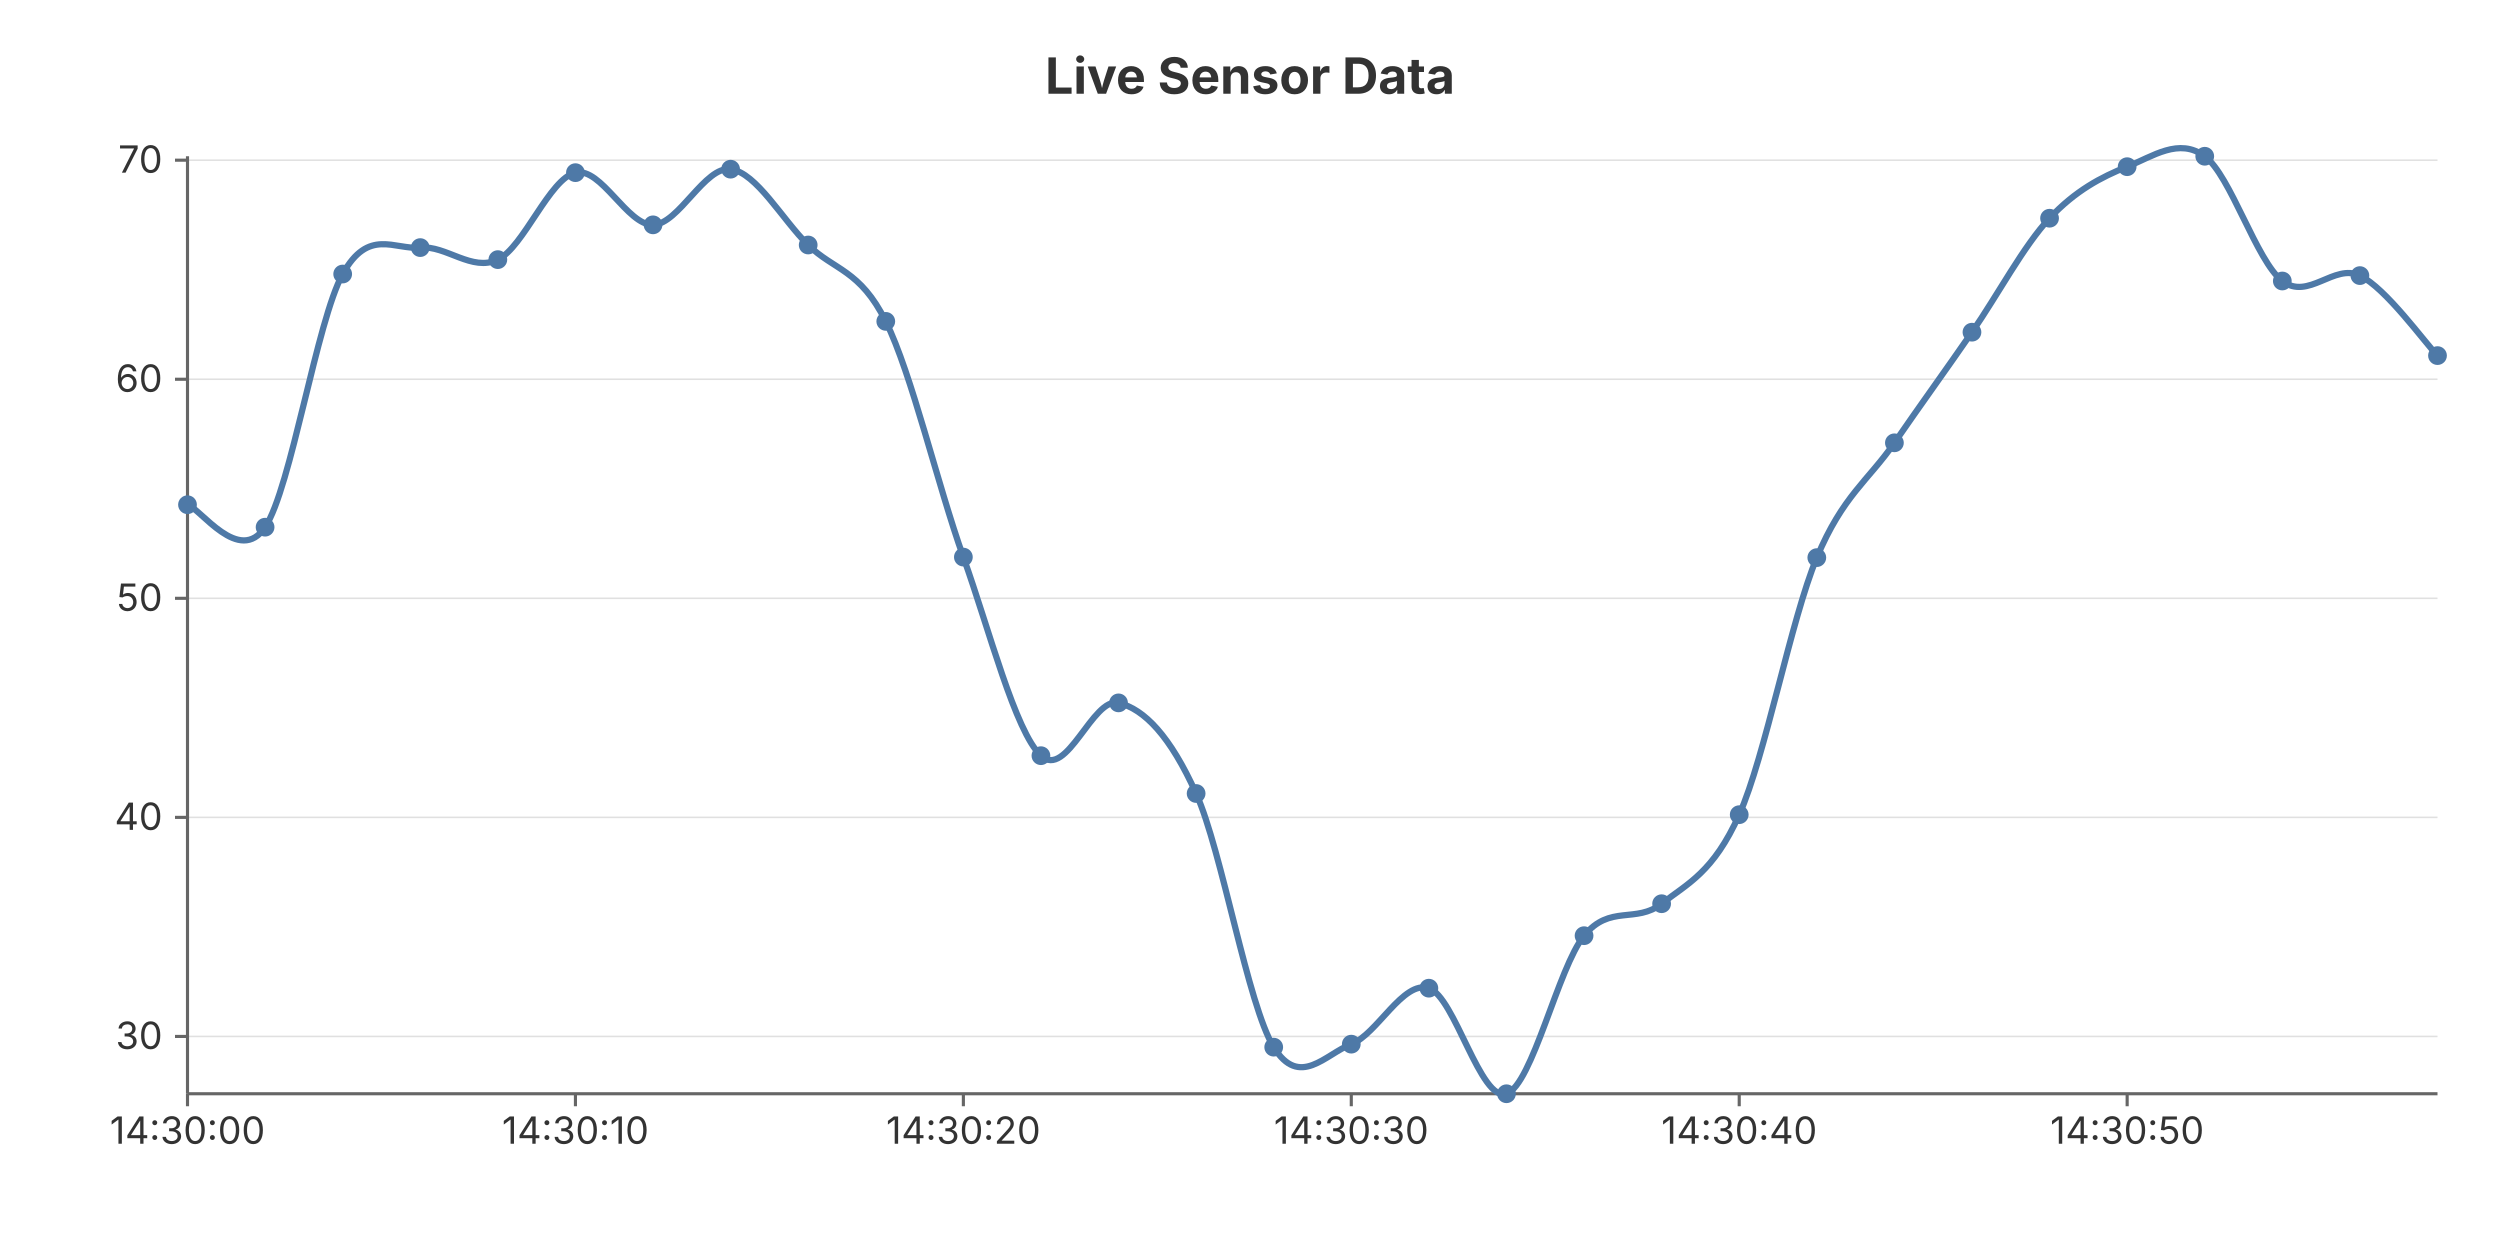
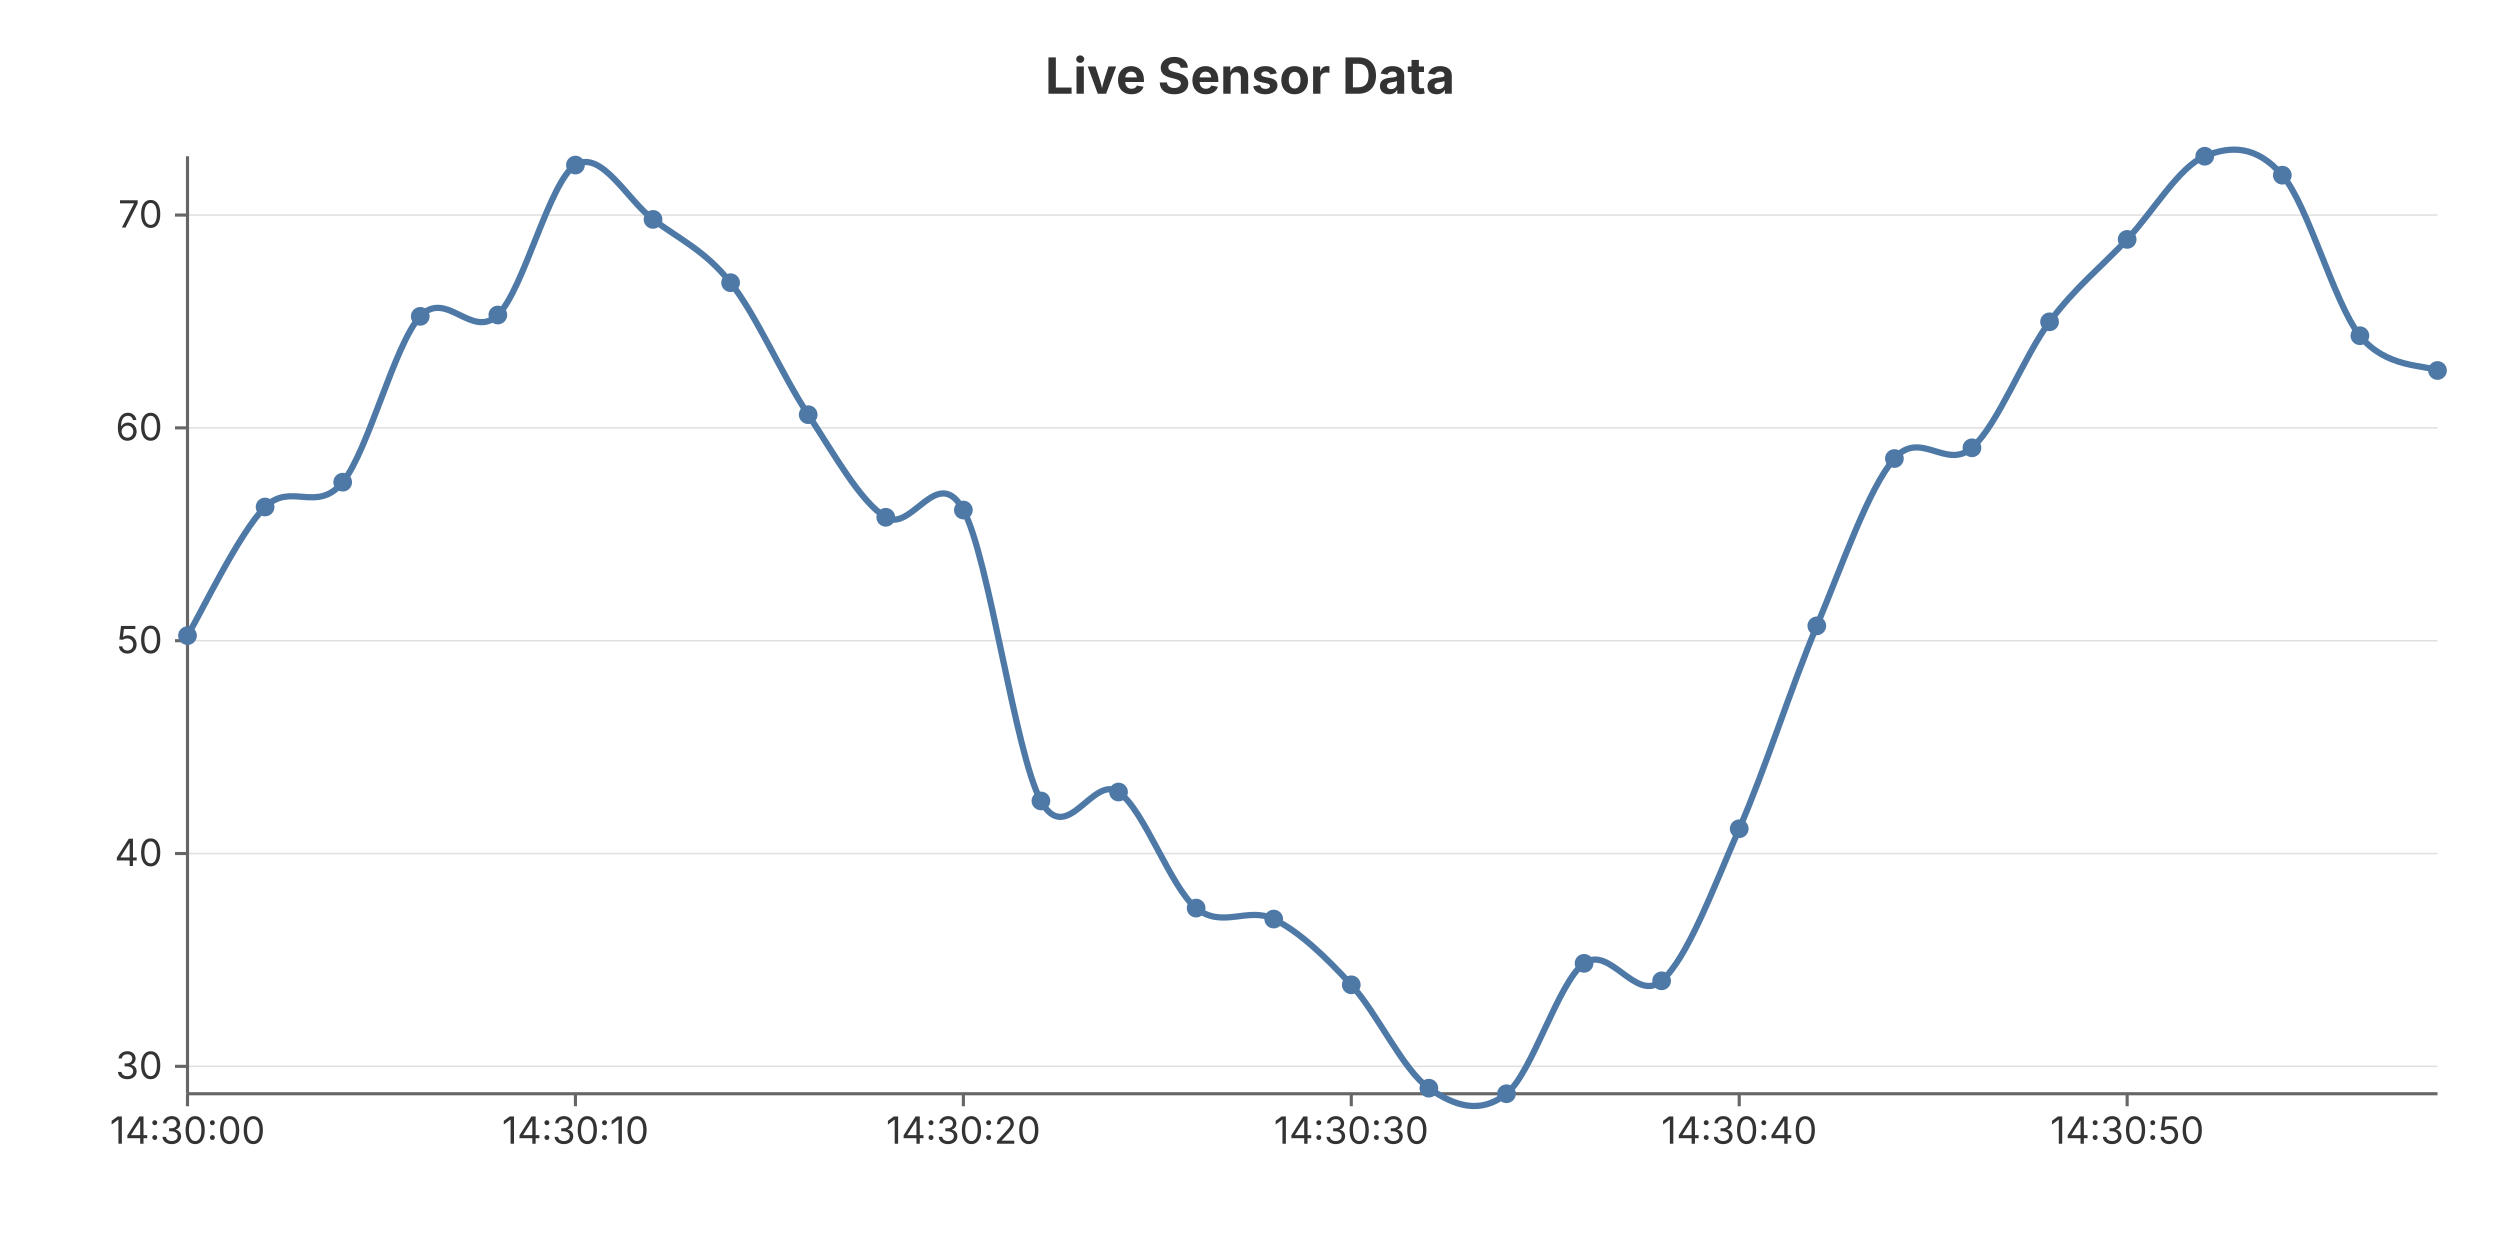
<svg xmlns="http://www.w3.org/2000/svg" viewBox="0 0 800 400" role="img" aria-labelledby="chart-title">
  <style>
    .tooltip { display: none; pointer-events: none; }
    .data-point:hover .tooltip { display: block; }
    .point { transition: r 0.15s; }
    .data-point:hover .point { r: 5; }
    .line { transition: stroke-width 0.2s; }
  </style>
  <rect x="0.00" y="0.00" width="800.00" height="400.00" fill="#ffffff" />
  <g class="grid">
-     <line x1="60.00" y1="331.66" x2="780.00" y2="331.66" stroke="#e0e0e0" stroke-width="0.5" />
-     <line x1="60.00" y1="261.56" x2="780.00" y2="261.56" stroke="#e0e0e0" stroke-width="0.5" />
-     <line x1="60.00" y1="191.46" x2="780.00" y2="191.46" stroke="#e0e0e0" stroke-width="0.5" />
-     <line x1="60.00" y1="121.36" x2="780.00" y2="121.36" stroke="#e0e0e0" stroke-width="0.5" />
-     <line x1="60.00" y1="51.26" x2="780.00" y2="51.26" stroke="#e0e0e0" stroke-width="0.5" />
+     <line x1="60.00" y1="341.23" x2="780.00" y2="341.23" stroke="#e0e0e0" stroke-width="0.5" />
+     <line x1="60.00" y1="273.13" x2="780.00" y2="273.13" stroke="#e0e0e0" stroke-width="0.5" />
+     <line x1="60.00" y1="205.03" x2="780.00" y2="205.03" stroke="#e0e0e0" stroke-width="0.5" />
+     <line x1="60.00" y1="136.92" x2="780.00" y2="136.92" stroke="#e0e0e0" stroke-width="0.5" />
+     <line x1="60.00" y1="68.82" x2="780.00" y2="68.82" stroke="#e0e0e0" stroke-width="0.5" />
  </g>
  <g class="y-axis">
    <line x1="60.00" y1="50.00" x2="60.00" y2="350.00" stroke="#666666" stroke-width="1" />
-     <line x1="56.00" y1="331.66" x2="60.00" y2="331.66" stroke="#666666" stroke-width="1" />
-     <text x="52.00" y="335.66" text-anchor="end" fill="#333333" font-size="12" font-family="system-ui, -apple-system, sans-serif">30</text>
-     <line x1="56.00" y1="261.56" x2="60.00" y2="261.56" stroke="#666666" stroke-width="1" />
-     <text x="52.00" y="265.56" text-anchor="end" fill="#333333" font-size="12" font-family="system-ui, -apple-system, sans-serif">40</text>
-     <line x1="56.00" y1="191.46" x2="60.00" y2="191.46" stroke="#666666" stroke-width="1" />
-     <text x="52.00" y="195.46" text-anchor="end" fill="#333333" font-size="12" font-family="system-ui, -apple-system, sans-serif">50</text>
-     <line x1="56.00" y1="121.36" x2="60.00" y2="121.36" stroke="#666666" stroke-width="1" />
-     <text x="52.00" y="125.36" text-anchor="end" fill="#333333" font-size="12" font-family="system-ui, -apple-system, sans-serif">60</text>
-     <line x1="56.00" y1="51.26" x2="60.00" y2="51.26" stroke="#666666" stroke-width="1" />
-     <text x="52.00" y="55.26" text-anchor="end" fill="#333333" font-size="12" font-family="system-ui, -apple-system, sans-serif">70</text>
+     <line x1="56.00" y1="341.23" x2="60.00" y2="341.23" stroke="#666666" stroke-width="1" />
+     <text x="52.00" y="345.23" text-anchor="end" fill="#333333" font-size="12" font-family="system-ui, -apple-system, sans-serif">30</text>
+     <line x1="56.00" y1="273.13" x2="60.00" y2="273.13" stroke="#666666" stroke-width="1" />
+     <text x="52.00" y="277.13" text-anchor="end" fill="#333333" font-size="12" font-family="system-ui, -apple-system, sans-serif">40</text>
+     <line x1="56.00" y1="205.03" x2="60.00" y2="205.03" stroke="#666666" stroke-width="1" />
+     <text x="52.00" y="209.03" text-anchor="end" fill="#333333" font-size="12" font-family="system-ui, -apple-system, sans-serif">50</text>
+     <line x1="56.00" y1="136.92" x2="60.00" y2="136.92" stroke="#666666" stroke-width="1" />
+     <text x="52.00" y="140.92" text-anchor="end" fill="#333333" font-size="12" font-family="system-ui, -apple-system, sans-serif">60</text>
+     <line x1="56.00" y1="68.82" x2="60.00" y2="68.82" stroke="#666666" stroke-width="1" />
+     <text x="52.00" y="72.82" text-anchor="end" fill="#333333" font-size="12" font-family="system-ui, -apple-system, sans-serif">70</text>
  </g>
  <g class="x-axis">
    <line x1="60.00" y1="350.00" x2="780.00" y2="350.00" stroke="#666666" stroke-width="1" />
    <line x1="60.00" y1="350.00" x2="60.00" y2="354.00" stroke="#666666" stroke-width="1" />
    <text x="60.00" y="366.00" text-anchor="middle" fill="#333333" font-size="12" font-family="system-ui, -apple-system, sans-serif">14:30:00</text>
    <line x1="184.14" y1="350.00" x2="184.14" y2="354.00" stroke="#666666" stroke-width="1" />
    <text x="184.14" y="366.00" text-anchor="middle" fill="#333333" font-size="12" font-family="system-ui, -apple-system, sans-serif">14:30:10</text>
    <line x1="308.28" y1="350.00" x2="308.28" y2="354.00" stroke="#666666" stroke-width="1" />
    <text x="308.28" y="366.00" text-anchor="middle" fill="#333333" font-size="12" font-family="system-ui, -apple-system, sans-serif">14:30:20</text>
    <line x1="432.41" y1="350.00" x2="432.41" y2="354.00" stroke="#666666" stroke-width="1" />
    <text x="432.41" y="366.00" text-anchor="middle" fill="#333333" font-size="12" font-family="system-ui, -apple-system, sans-serif">14:30:30</text>
    <line x1="556.55" y1="350.00" x2="556.55" y2="354.00" stroke="#666666" stroke-width="1" />
    <text x="556.55" y="366.00" text-anchor="middle" fill="#333333" font-size="12" font-family="system-ui, -apple-system, sans-serif">14:30:40</text>
    <line x1="680.69" y1="350.00" x2="680.69" y2="354.00" stroke="#666666" stroke-width="1" />
    <text x="680.69" y="366.00" text-anchor="middle" fill="#333333" font-size="12" font-family="system-ui, -apple-system, sans-serif">14:30:50</text>
  </g>
  <text x="400.00" y="30.00" text-anchor="middle" fill="#333333" font-size="16" font-weight="bold" font-family="system-ui, -apple-system, sans-serif">Live Sensor Data</text>
  <g class="series-0">
-     <path d="M60.00,161.51 C64.14,162.71 76.55,181.00 84.83,168.70 C93.10,156.39 101.38,102.60 109.66,87.69 C117.93,72.78 126.21,80.00 134.48,79.23 C142.76,78.46 151.03,87.08 159.31,83.08 C167.59,79.09 175.86,57.11 184.14,55.25 C192.41,53.40 200.69,72.13 208.97,71.95 C217.24,71.76 225.52,53.06 233.79,54.14 C242.07,55.22 250.34,70.28 258.62,78.40 C266.90,86.52 275.17,86.20 283.45,102.84 C291.72,119.48 300.00,155.11 308.28,178.27 C316.55,201.43 324.83,234.05 333.10,241.82 C341.38,249.60 349.66,222.90 357.93,224.92 C366.21,226.93 374.48,235.55 382.76,253.92 C391.03,272.28 399.31,321.72 407.59,335.09 C415.86,348.46 424.14,337.28 432.41,334.13 C440.69,330.99 448.97,313.58 457.24,316.22 C465.52,318.87 473.79,352.80 482.07,350.00 C490.34,347.20 498.62,309.55 506.90,299.42 C515.17,289.28 523.45,295.65 531.72,289.19 C540.00,282.74 548.28,279.16 556.55,260.70 C564.83,242.24 573.10,198.27 581.38,178.44 C589.66,158.61 597.93,153.72 606.21,141.70 C614.48,129.68 622.76,118.27 631.03,106.30 C639.31,94.32 647.59,78.65 655.86,69.83 C664.14,61.00 672.41,56.65 680.69,53.34 C688.97,50.04 697.24,43.90 705.52,50.00 C713.79,56.10 722.07,83.56 730.34,89.92 C738.62,96.29 746.90,84.21 755.17,88.19 C763.45,92.17 775.86,109.52 780.00,113.79" fill="none" stroke="#4e79a7" stroke-width="2" class="line" />
-     <g class="data-point" aria-label="54.3">
-       <circle cx="60.00" cy="161.51" r="3.0" fill="#4e79a7" class="point" />
-       <g class="tooltip">
-         <rect x="68.00" y="141.51" width="60.00" height="18.00" fill="white" stroke="#ccc" rx="3" />
-         <text x="72.00" y="154.51" fill="#333333" font-size="10" font-family="system-ui, -apple-system, sans-serif">54.3</text>
-       </g>
-     </g>
-     <g class="data-point" aria-label="53.2">
-       <circle cx="84.83" cy="168.70" r="3.0" fill="#4e79a7" class="point" />
-       <g class="tooltip">
-         <rect x="92.83" y="148.70" width="60.00" height="18.00" fill="white" stroke="#ccc" rx="3" />
-         <text x="96.83" y="161.70" fill="#333333" font-size="10" font-family="system-ui, -apple-system, sans-serif">53.2</text>
-       </g>
-     </g>
-     <g class="data-point" aria-label="64.8">
-       <circle cx="109.66" cy="87.69" r="3.0" fill="#4e79a7" class="point" />
-       <g class="tooltip">
-         <rect x="117.66" y="67.69" width="60.00" height="18.00" fill="white" stroke="#ccc" rx="3" />
-         <text x="121.66" y="80.69" fill="#333333" font-size="10" font-family="system-ui, -apple-system, sans-serif">64.8</text>
-       </g>
-     </g>
-     <g class="data-point" aria-label="66.0">
-       <circle cx="134.48" cy="79.23" r="3.0" fill="#4e79a7" class="point" />
-       <g class="tooltip">
-         <rect x="142.48" y="59.23" width="60.00" height="18.00" fill="white" stroke="#ccc" rx="3" />
-         <text x="146.48" y="72.23" fill="#333333" font-size="10" font-family="system-ui, -apple-system, sans-serif">66.0</text>
-       </g>
-     </g>
-     <g class="data-point" aria-label="65.5">
-       <circle cx="159.31" cy="83.08" r="3.0" fill="#4e79a7" class="point" />
-       <g class="tooltip">
-         <rect x="167.31" y="63.08" width="60.00" height="18.00" fill="white" stroke="#ccc" rx="3" />
-         <text x="171.31" y="76.08" fill="#333333" font-size="10" font-family="system-ui, -apple-system, sans-serif">65.5</text>
-       </g>
-     </g>
-     <g class="data-point" aria-label="69.4">
-       <circle cx="184.14" cy="55.25" r="3.0" fill="#4e79a7" class="point" />
-       <g class="tooltip">
-         <rect x="192.14" y="35.25" width="60.00" height="18.00" fill="white" stroke="#ccc" rx="3" />
-         <text x="196.14" y="48.25" fill="#333333" font-size="10" font-family="system-ui, -apple-system, sans-serif">69.4</text>
-       </g>
-     </g>
-     <g class="data-point" aria-label="67.0">
-       <circle cx="208.97" cy="71.95" r="3.0" fill="#4e79a7" class="point" />
-       <g class="tooltip">
-         <rect x="216.97" y="51.95" width="60.00" height="18.00" fill="white" stroke="#ccc" rx="3" />
-         <text x="220.97" y="64.95" fill="#333333" font-size="10" font-family="system-ui, -apple-system, sans-serif">67.0</text>
-       </g>
-     </g>
-     <g class="data-point" aria-label="69.6">
-       <circle cx="233.79" cy="54.14" r="3.0" fill="#4e79a7" class="point" />
-       <g class="tooltip">
-         <rect x="241.79" y="34.14" width="60.00" height="18.00" fill="white" stroke="#ccc" rx="3" />
-         <text x="245.79" y="47.14" fill="#333333" font-size="10" font-family="system-ui, -apple-system, sans-serif">69.6</text>
-       </g>
-     </g>
-     <g class="data-point" aria-label="66.1">
-       <circle cx="258.62" cy="78.40" r="3.0" fill="#4e79a7" class="point" />
-       <g class="tooltip">
-         <rect x="266.62" y="58.40" width="60.00" height="18.00" fill="white" stroke="#ccc" rx="3" />
-         <text x="270.62" y="71.40" fill="#333333" font-size="10" font-family="system-ui, -apple-system, sans-serif">66.1</text>
-       </g>
-     </g>
-     <g class="data-point" aria-label="62.6">
-       <circle cx="283.45" cy="102.84" r="3.0" fill="#4e79a7" class="point" />
-       <g class="tooltip">
-         <rect x="291.45" y="82.84" width="60.00" height="18.00" fill="white" stroke="#ccc" rx="3" />
-         <text x="295.45" y="95.84" fill="#333333" font-size="10" font-family="system-ui, -apple-system, sans-serif">62.6</text>
-       </g>
-     </g>
-     <g class="data-point" aria-label="51.9">
-       <circle cx="308.28" cy="178.27" r="3.0" fill="#4e79a7" class="point" />
-       <g class="tooltip">
-         <rect x="316.28" y="158.27" width="60.00" height="18.00" fill="white" stroke="#ccc" rx="3" />
-         <text x="320.28" y="171.27" fill="#333333" font-size="10" font-family="system-ui, -apple-system, sans-serif">51.9</text>
-       </g>
-     </g>
-     <g class="data-point" aria-label="42.8">
-       <circle cx="333.10" cy="241.82" r="3.0" fill="#4e79a7" class="point" />
-       <g class="tooltip">
-         <rect x="341.10" y="221.82" width="60.00" height="18.00" fill="white" stroke="#ccc" rx="3" />
-         <text x="345.10" y="234.82" fill="#333333" font-size="10" font-family="system-ui, -apple-system, sans-serif">42.8</text>
-       </g>
-     </g>
-     <g class="data-point" aria-label="45.2">
-       <circle cx="357.93" cy="224.92" r="3.0" fill="#4e79a7" class="point" />
-       <g class="tooltip">
-         <rect x="365.93" y="204.92" width="60.00" height="18.00" fill="white" stroke="#ccc" rx="3" />
-         <text x="369.93" y="217.92" fill="#333333" font-size="10" font-family="system-ui, -apple-system, sans-serif">45.2</text>
-       </g>
-     </g>
-     <g class="data-point" aria-label="41.1">
-       <circle cx="382.76" cy="253.92" r="3.0" fill="#4e79a7" class="point" />
-       <g class="tooltip">
-         <rect x="390.76" y="233.92" width="60.00" height="18.00" fill="white" stroke="#ccc" rx="3" />
-         <text x="394.76" y="246.92" fill="#333333" font-size="10" font-family="system-ui, -apple-system, sans-serif">41.1</text>
-       </g>
-     </g>
-     <g class="data-point" aria-label="29.5">
-       <circle cx="407.59" cy="335.09" r="3.0" fill="#4e79a7" class="point" />
-       <g class="tooltip">
-         <rect x="415.59" y="315.09" width="60.00" height="18.00" fill="white" stroke="#ccc" rx="3" />
-         <text x="419.59" y="328.09" fill="#333333" font-size="10" font-family="system-ui, -apple-system, sans-serif">29.5</text>
-       </g>
-     </g>
-     <g class="data-point" aria-label="29.6">
-       <circle cx="432.41" cy="334.13" r="3.0" fill="#4e79a7" class="point" />
-       <g class="tooltip">
-         <rect x="440.41" y="314.13" width="60.00" height="18.00" fill="white" stroke="#ccc" rx="3" />
-         <text x="444.41" y="327.13" fill="#333333" font-size="10" font-family="system-ui, -apple-system, sans-serif">29.6</text>
-       </g>
-     </g>
-     <g class="data-point" aria-label="32.2">
-       <circle cx="457.24" cy="316.22" r="3.0" fill="#4e79a7" class="point" />
-       <g class="tooltip">
-         <rect x="465.24" y="296.22" width="60.00" height="18.00" fill="white" stroke="#ccc" rx="3" />
-         <text x="469.24" y="309.22" fill="#333333" font-size="10" font-family="system-ui, -apple-system, sans-serif">32.2</text>
-       </g>
-     </g>
-     <g class="data-point" aria-label="27.4">
+     <path d="M60.00,203.40 C64.14,196.54 76.55,170.42 84.83,162.24 C93.10,154.06 101.38,164.47 109.66,154.30 C117.93,144.13 126.21,110.15 134.48,101.23 C142.76,92.32 151.03,108.87 159.31,100.80 C167.59,92.73 175.86,57.92 184.14,52.82 C192.41,47.72 200.69,63.93 208.97,70.21 C217.24,76.48 225.52,80.05 233.79,90.46 C242.07,100.88 250.34,120.19 258.62,132.70 C266.90,145.21 275.17,160.44 283.45,165.53 C291.72,170.61 300.00,148.08 308.28,163.21 C316.55,178.34 324.83,241.26 333.10,256.30 C341.38,271.34 349.66,247.74 357.93,253.45 C366.21,259.17 374.48,283.82 382.76,290.59 C391.03,297.36 399.31,290.01 407.59,294.10 C415.86,298.19 424.14,306.12 432.41,315.14 C440.69,324.16 448.97,342.41 457.24,348.22 C465.52,354.03 473.79,356.66 482.07,350.00 C490.34,343.34 498.62,314.29 506.90,308.27 C515.17,302.24 523.45,321.04 531.72,313.86 C540.00,306.68 548.28,284.13 556.55,265.20 C564.83,246.27 573.10,220.02 581.38,200.28 C589.66,180.53 597.93,156.23 606.21,146.73 C614.48,137.24 622.76,150.59 631.03,143.30 C639.31,136.01 647.59,114.10 655.86,102.98 C664.14,91.87 672.41,85.44 680.69,76.61 C688.97,67.78 697.24,53.43 705.52,50.00 C713.79,46.57 722.07,46.48 730.34,56.06 C738.62,65.63 746.90,97.01 755.17,107.43 C763.45,117.84 775.86,116.70 780.00,118.56" fill="none" stroke="#4e79a7" stroke-width="2" class="line" />
+     <g class="data-point" aria-label="50.2">
+       <circle cx="60.00" cy="203.40" r="3.0" fill="#4e79a7" class="point" />
+       <g class="tooltip">
+         <rect x="68.00" y="183.40" width="60.00" height="18.00" fill="white" stroke="#ccc" rx="3" />
+         <text x="72.00" y="196.40" fill="#333333" font-size="10" font-family="system-ui, -apple-system, sans-serif">50.2</text>
+       </g>
+     </g>
+     <g class="data-point" aria-label="56.3">
+       <circle cx="84.83" cy="162.24" r="3.0" fill="#4e79a7" class="point" />
+       <g class="tooltip">
+         <rect x="92.83" y="142.24" width="60.00" height="18.00" fill="white" stroke="#ccc" rx="3" />
+         <text x="96.83" y="155.24" fill="#333333" font-size="10" font-family="system-ui, -apple-system, sans-serif">56.3</text>
+       </g>
+     </g>
+     <g class="data-point" aria-label="57.4">
+       <circle cx="109.66" cy="154.30" r="3.0" fill="#4e79a7" class="point" />
+       <g class="tooltip">
+         <rect x="117.66" y="134.30" width="60.00" height="18.00" fill="white" stroke="#ccc" rx="3" />
+         <text x="121.66" y="147.30" fill="#333333" font-size="10" font-family="system-ui, -apple-system, sans-serif">57.4</text>
+       </g>
+     </g>
+     <g class="data-point" aria-label="65.2">
+       <circle cx="134.48" cy="101.23" r="3.0" fill="#4e79a7" class="point" />
+       <g class="tooltip">
+         <rect x="142.48" y="81.23" width="60.00" height="18.00" fill="white" stroke="#ccc" rx="3" />
+         <text x="146.48" y="94.23" fill="#333333" font-size="10" font-family="system-ui, -apple-system, sans-serif">65.2</text>
+       </g>
+     </g>
+     <g class="data-point" aria-label="65.3">
+       <circle cx="159.31" cy="100.80" r="3.0" fill="#4e79a7" class="point" />
+       <g class="tooltip">
+         <rect x="167.31" y="80.80" width="60.00" height="18.00" fill="white" stroke="#ccc" rx="3" />
+         <text x="171.31" y="93.80" fill="#333333" font-size="10" font-family="system-ui, -apple-system, sans-serif">65.3</text>
+       </g>
+     </g>
+     <g class="data-point" aria-label="72.3">
+       <circle cx="184.14" cy="52.82" r="3.0" fill="#4e79a7" class="point" />
+       <g class="tooltip">
+         <rect x="192.14" y="32.82" width="60.00" height="18.00" fill="white" stroke="#ccc" rx="3" />
+         <text x="196.14" y="45.82" fill="#333333" font-size="10" font-family="system-ui, -apple-system, sans-serif">72.3</text>
+       </g>
+     </g>
+     <g class="data-point" aria-label="69.8">
+       <circle cx="208.97" cy="70.21" r="3.0" fill="#4e79a7" class="point" />
+       <g class="tooltip">
+         <rect x="216.97" y="50.21" width="60.00" height="18.00" fill="white" stroke="#ccc" rx="3" />
+         <text x="220.97" y="63.21" fill="#333333" font-size="10" font-family="system-ui, -apple-system, sans-serif">69.8</text>
+       </g>
+     </g>
+     <g class="data-point" aria-label="66.8">
+       <circle cx="233.79" cy="90.46" r="3.0" fill="#4e79a7" class="point" />
+       <g class="tooltip">
+         <rect x="241.79" y="70.46" width="60.00" height="18.00" fill="white" stroke="#ccc" rx="3" />
+         <text x="245.79" y="83.46" fill="#333333" font-size="10" font-family="system-ui, -apple-system, sans-serif">66.8</text>
+       </g>
+     </g>
+     <g class="data-point" aria-label="60.6">
+       <circle cx="258.62" cy="132.70" r="3.0" fill="#4e79a7" class="point" />
+       <g class="tooltip">
+         <rect x="266.62" y="112.70" width="60.00" height="18.00" fill="white" stroke="#ccc" rx="3" />
+         <text x="270.62" y="125.70" fill="#333333" font-size="10" font-family="system-ui, -apple-system, sans-serif">60.6</text>
+       </g>
+     </g>
+     <g class="data-point" aria-label="55.8">
+       <circle cx="283.45" cy="165.53" r="3.0" fill="#4e79a7" class="point" />
+       <g class="tooltip">
+         <rect x="291.45" y="145.53" width="60.00" height="18.00" fill="white" stroke="#ccc" rx="3" />
+         <text x="295.45" y="158.53" fill="#333333" font-size="10" font-family="system-ui, -apple-system, sans-serif">55.8</text>
+       </g>
+     </g>
+     <g class="data-point" aria-label="56.1">
+       <circle cx="308.28" cy="163.21" r="3.0" fill="#4e79a7" class="point" />
+       <g class="tooltip">
+         <rect x="316.28" y="143.21" width="60.00" height="18.00" fill="white" stroke="#ccc" rx="3" />
+         <text x="320.28" y="156.21" fill="#333333" font-size="10" font-family="system-ui, -apple-system, sans-serif">56.1</text>
+       </g>
+     </g>
+     <g class="data-point" aria-label="42.5">
+       <circle cx="333.10" cy="256.30" r="3.0" fill="#4e79a7" class="point" />
+       <g class="tooltip">
+         <rect x="341.10" y="236.30" width="60.00" height="18.00" fill="white" stroke="#ccc" rx="3" />
+         <text x="345.10" y="249.30" fill="#333333" font-size="10" font-family="system-ui, -apple-system, sans-serif">42.5</text>
+       </g>
+     </g>
+     <g class="data-point" aria-label="42.9">
+       <circle cx="357.93" cy="253.45" r="3.0" fill="#4e79a7" class="point" />
+       <g class="tooltip">
+         <rect x="365.93" y="233.45" width="60.00" height="18.00" fill="white" stroke="#ccc" rx="3" />
+         <text x="369.93" y="246.45" fill="#333333" font-size="10" font-family="system-ui, -apple-system, sans-serif">42.9</text>
+       </g>
+     </g>
+     <g class="data-point" aria-label="37.4">
+       <circle cx="382.76" cy="290.59" r="3.0" fill="#4e79a7" class="point" />
+       <g class="tooltip">
+         <rect x="390.76" y="270.59" width="60.00" height="18.00" fill="white" stroke="#ccc" rx="3" />
+         <text x="394.76" y="283.59" fill="#333333" font-size="10" font-family="system-ui, -apple-system, sans-serif">37.4</text>
+       </g>
+     </g>
+     <g class="data-point" aria-label="36.9">
+       <circle cx="407.59" cy="294.10" r="3.0" fill="#4e79a7" class="point" />
+       <g class="tooltip">
+         <rect x="415.59" y="274.10" width="60.00" height="18.00" fill="white" stroke="#ccc" rx="3" />
+         <text x="419.59" y="287.10" fill="#333333" font-size="10" font-family="system-ui, -apple-system, sans-serif">36.9</text>
+       </g>
+     </g>
+     <g class="data-point" aria-label="33.8">
+       <circle cx="432.41" cy="315.14" r="3.0" fill="#4e79a7" class="point" />
+       <g class="tooltip">
+         <rect x="440.41" y="295.14" width="60.00" height="18.00" fill="white" stroke="#ccc" rx="3" />
+         <text x="444.41" y="308.14" fill="#333333" font-size="10" font-family="system-ui, -apple-system, sans-serif">33.8</text>
+       </g>
+     </g>
+     <g class="data-point" aria-label="29.0">
+       <circle cx="457.24" cy="348.22" r="3.0" fill="#4e79a7" class="point" />
+       <g class="tooltip">
+         <rect x="465.24" y="328.22" width="60.00" height="18.00" fill="white" stroke="#ccc" rx="3" />
+         <text x="469.24" y="341.22" fill="#333333" font-size="10" font-family="system-ui, -apple-system, sans-serif">29.0</text>
+       </g>
+     </g>
+     <g class="data-point" aria-label="28.7">
      <circle cx="482.07" cy="350.00" r="3.0" fill="#4e79a7" class="point" />
      <g class="tooltip">
        <rect x="490.07" y="330.00" width="60.00" height="18.00" fill="white" stroke="#ccc" rx="3" />
-         <text x="494.07" y="343.00" fill="#333333" font-size="10" font-family="system-ui, -apple-system, sans-serif">27.4</text>
-       </g>
-     </g>
-     <g class="data-point" aria-label="34.6">
-       <circle cx="506.90" cy="299.42" r="3.0" fill="#4e79a7" class="point" />
-       <g class="tooltip">
-         <rect x="514.90" y="279.42" width="60.00" height="18.00" fill="white" stroke="#ccc" rx="3" />
-         <text x="518.90" y="292.42" fill="#333333" font-size="10" font-family="system-ui, -apple-system, sans-serif">34.6</text>
-       </g>
-     </g>
-     <g class="data-point" aria-label="36.1">
-       <circle cx="531.72" cy="289.19" r="3.0" fill="#4e79a7" class="point" />
-       <g class="tooltip">
-         <rect x="539.72" y="269.19" width="60.00" height="18.00" fill="white" stroke="#ccc" rx="3" />
-         <text x="543.72" y="282.19" fill="#333333" font-size="10" font-family="system-ui, -apple-system, sans-serif">36.1</text>
-       </g>
-     </g>
-     <g class="data-point" aria-label="40.1">
-       <circle cx="556.55" cy="260.70" r="3.0" fill="#4e79a7" class="point" />
-       <g class="tooltip">
-         <rect x="564.55" y="240.70" width="60.00" height="18.00" fill="white" stroke="#ccc" rx="3" />
-         <text x="568.55" y="253.70" fill="#333333" font-size="10" font-family="system-ui, -apple-system, sans-serif">40.1</text>
-       </g>
-     </g>
-     <g class="data-point" aria-label="51.9">
-       <circle cx="581.38" cy="178.44" r="3.0" fill="#4e79a7" class="point" />
-       <g class="tooltip">
-         <rect x="589.38" y="158.44" width="60.00" height="18.00" fill="white" stroke="#ccc" rx="3" />
-         <text x="593.38" y="171.44" fill="#333333" font-size="10" font-family="system-ui, -apple-system, sans-serif">51.9</text>
-       </g>
-     </g>
-     <g class="data-point" aria-label="57.1">
-       <circle cx="606.21" cy="141.70" r="3.0" fill="#4e79a7" class="point" />
-       <g class="tooltip">
-         <rect x="614.21" y="121.70" width="60.00" height="18.00" fill="white" stroke="#ccc" rx="3" />
-         <text x="618.21" y="134.70" fill="#333333" font-size="10" font-family="system-ui, -apple-system, sans-serif">57.1</text>
-       </g>
-     </g>
-     <g class="data-point" aria-label="62.1">
-       <circle cx="631.03" cy="106.30" r="3.0" fill="#4e79a7" class="point" />
-       <g class="tooltip">
-         <rect x="639.03" y="86.30" width="60.00" height="18.00" fill="white" stroke="#ccc" rx="3" />
-         <text x="643.03" y="99.30" fill="#333333" font-size="10" font-family="system-ui, -apple-system, sans-serif">62.1</text>
-       </g>
-     </g>
-     <g class="data-point" aria-label="67.4">
-       <circle cx="655.86" cy="69.83" r="3.0" fill="#4e79a7" class="point" />
-       <g class="tooltip">
-         <rect x="663.86" y="49.83" width="60.00" height="18.00" fill="white" stroke="#ccc" rx="3" />
-         <text x="667.86" y="62.83" fill="#333333" font-size="10" font-family="system-ui, -apple-system, sans-serif">67.4</text>
-       </g>
-     </g>
-     <g class="data-point" aria-label="69.7">
-       <circle cx="680.69" cy="53.34" r="3.0" fill="#4e79a7" class="point" />
-       <g class="tooltip">
-         <rect x="688.69" y="33.34" width="60.00" height="18.00" fill="white" stroke="#ccc" rx="3" />
-         <text x="692.69" y="46.34" fill="#333333" font-size="10" font-family="system-ui, -apple-system, sans-serif">69.7</text>
-       </g>
-     </g>
-     <g class="data-point" aria-label="70.2">
+         <text x="494.07" y="343.00" fill="#333333" font-size="10" font-family="system-ui, -apple-system, sans-serif">28.7</text>
+       </g>
+     </g>
+     <g class="data-point" aria-label="34.8">
+       <circle cx="506.90" cy="308.27" r="3.0" fill="#4e79a7" class="point" />
+       <g class="tooltip">
+         <rect x="514.90" y="288.27" width="60.00" height="18.00" fill="white" stroke="#ccc" rx="3" />
+         <text x="518.90" y="301.27" fill="#333333" font-size="10" font-family="system-ui, -apple-system, sans-serif">34.8</text>
+       </g>
+     </g>
+     <g class="data-point" aria-label="34.0">
+       <circle cx="531.72" cy="313.86" r="3.0" fill="#4e79a7" class="point" />
+       <g class="tooltip">
+         <rect x="539.72" y="293.86" width="60.00" height="18.00" fill="white" stroke="#ccc" rx="3" />
+         <text x="543.72" y="306.86" fill="#333333" font-size="10" font-family="system-ui, -apple-system, sans-serif">34.0</text>
+       </g>
+     </g>
+     <g class="data-point" aria-label="41.2">
+       <circle cx="556.55" cy="265.20" r="3.0" fill="#4e79a7" class="point" />
+       <g class="tooltip">
+         <rect x="564.55" y="245.20" width="60.00" height="18.00" fill="white" stroke="#ccc" rx="3" />
+         <text x="568.55" y="258.20" fill="#333333" font-size="10" font-family="system-ui, -apple-system, sans-serif">41.2</text>
+       </g>
+     </g>
+     <g class="data-point" aria-label="50.7">
+       <circle cx="581.38" cy="200.28" r="3.0" fill="#4e79a7" class="point" />
+       <g class="tooltip">
+         <rect x="589.38" y="180.28" width="60.00" height="18.00" fill="white" stroke="#ccc" rx="3" />
+         <text x="593.38" y="193.28" fill="#333333" font-size="10" font-family="system-ui, -apple-system, sans-serif">50.7</text>
+       </g>
+     </g>
+     <g class="data-point" aria-label="58.6">
+       <circle cx="606.21" cy="146.73" r="3.0" fill="#4e79a7" class="point" />
+       <g class="tooltip">
+         <rect x="614.21" y="126.73" width="60.00" height="18.00" fill="white" stroke="#ccc" rx="3" />
+         <text x="618.21" y="139.73" fill="#333333" font-size="10" font-family="system-ui, -apple-system, sans-serif">58.6</text>
+       </g>
+     </g>
+     <g class="data-point" aria-label="59.1">
+       <circle cx="631.03" cy="143.30" r="3.0" fill="#4e79a7" class="point" />
+       <g class="tooltip">
+         <rect x="639.03" y="123.30" width="60.00" height="18.00" fill="white" stroke="#ccc" rx="3" />
+         <text x="643.03" y="136.30" fill="#333333" font-size="10" font-family="system-ui, -apple-system, sans-serif">59.1</text>
+       </g>
+     </g>
+     <g class="data-point" aria-label="65.0">
+       <circle cx="655.86" cy="102.98" r="3.0" fill="#4e79a7" class="point" />
+       <g class="tooltip">
+         <rect x="663.86" y="82.98" width="60.00" height="18.00" fill="white" stroke="#ccc" rx="3" />
+         <text x="667.86" y="95.98" fill="#333333" font-size="10" font-family="system-ui, -apple-system, sans-serif">65.0</text>
+       </g>
+     </g>
+     <g class="data-point" aria-label="68.9">
+       <circle cx="680.69" cy="76.61" r="3.0" fill="#4e79a7" class="point" />
+       <g class="tooltip">
+         <rect x="688.69" y="56.61" width="60.00" height="18.00" fill="white" stroke="#ccc" rx="3" />
+         <text x="692.69" y="69.61" fill="#333333" font-size="10" font-family="system-ui, -apple-system, sans-serif">68.9</text>
+       </g>
+     </g>
+     <g class="data-point" aria-label="72.8">
      <circle cx="705.52" cy="50.00" r="3.0" fill="#4e79a7" class="point" />
      <g class="tooltip">
        <rect x="713.52" y="30.00" width="60.00" height="18.00" fill="white" stroke="#ccc" rx="3" />
-         <text x="717.52" y="43.00" fill="#333333" font-size="10" font-family="system-ui, -apple-system, sans-serif">70.2</text>
-       </g>
-     </g>
-     <g class="data-point" aria-label="64.5">
-       <circle cx="730.34" cy="89.92" r="3.0" fill="#4e79a7" class="point" />
-       <g class="tooltip">
-         <rect x="738.34" y="69.92" width="60.00" height="18.00" fill="white" stroke="#ccc" rx="3" />
-         <text x="742.34" y="82.92" fill="#333333" font-size="10" font-family="system-ui, -apple-system, sans-serif">64.5</text>
-       </g>
-     </g>
-     <g class="data-point" aria-label="64.7">
-       <circle cx="755.17" cy="88.19" r="3.0" fill="#4e79a7" class="point" />
-       <g class="tooltip">
-         <rect x="763.17" y="68.19" width="60.00" height="18.00" fill="white" stroke="#ccc" rx="3" />
-         <text x="767.17" y="81.19" fill="#333333" font-size="10" font-family="system-ui, -apple-system, sans-serif">64.7</text>
-       </g>
-     </g>
-     <g class="data-point" aria-label="61.1">
-       <circle cx="780.00" cy="113.79" r="3.0" fill="#4e79a7" class="point" />
-       <g class="tooltip">
-         <rect x="788.00" y="93.79" width="60.00" height="18.00" fill="white" stroke="#ccc" rx="3" />
-         <text x="792.00" y="106.79" fill="#333333" font-size="10" font-family="system-ui, -apple-system, sans-serif">61.1</text>
+         <text x="717.52" y="43.00" fill="#333333" font-size="10" font-family="system-ui, -apple-system, sans-serif">72.8</text>
+       </g>
+     </g>
+     <g class="data-point" aria-label="71.9">
+       <circle cx="730.34" cy="56.06" r="3.0" fill="#4e79a7" class="point" />
+       <g class="tooltip">
+         <rect x="738.34" y="36.06" width="60.00" height="18.00" fill="white" stroke="#ccc" rx="3" />
+         <text x="742.34" y="49.06" fill="#333333" font-size="10" font-family="system-ui, -apple-system, sans-serif">71.9</text>
+       </g>
+     </g>
+     <g class="data-point" aria-label="64.3">
+       <circle cx="755.17" cy="107.43" r="3.0" fill="#4e79a7" class="point" />
+       <g class="tooltip">
+         <rect x="763.17" y="87.43" width="60.00" height="18.00" fill="white" stroke="#ccc" rx="3" />
+         <text x="767.17" y="100.43" fill="#333333" font-size="10" font-family="system-ui, -apple-system, sans-serif">64.3</text>
+       </g>
+     </g>
+     <g class="data-point" aria-label="62.7">
+       <circle cx="780.00" cy="118.56" r="3.0" fill="#4e79a7" class="point" />
+       <g class="tooltip">
+         <rect x="788.00" y="98.56" width="60.00" height="18.00" fill="white" stroke="#ccc" rx="3" />
+         <text x="792.00" y="111.56" fill="#333333" font-size="10" font-family="system-ui, -apple-system, sans-serif">62.7</text>
      </g>
    </g>
  </g>
</svg>
